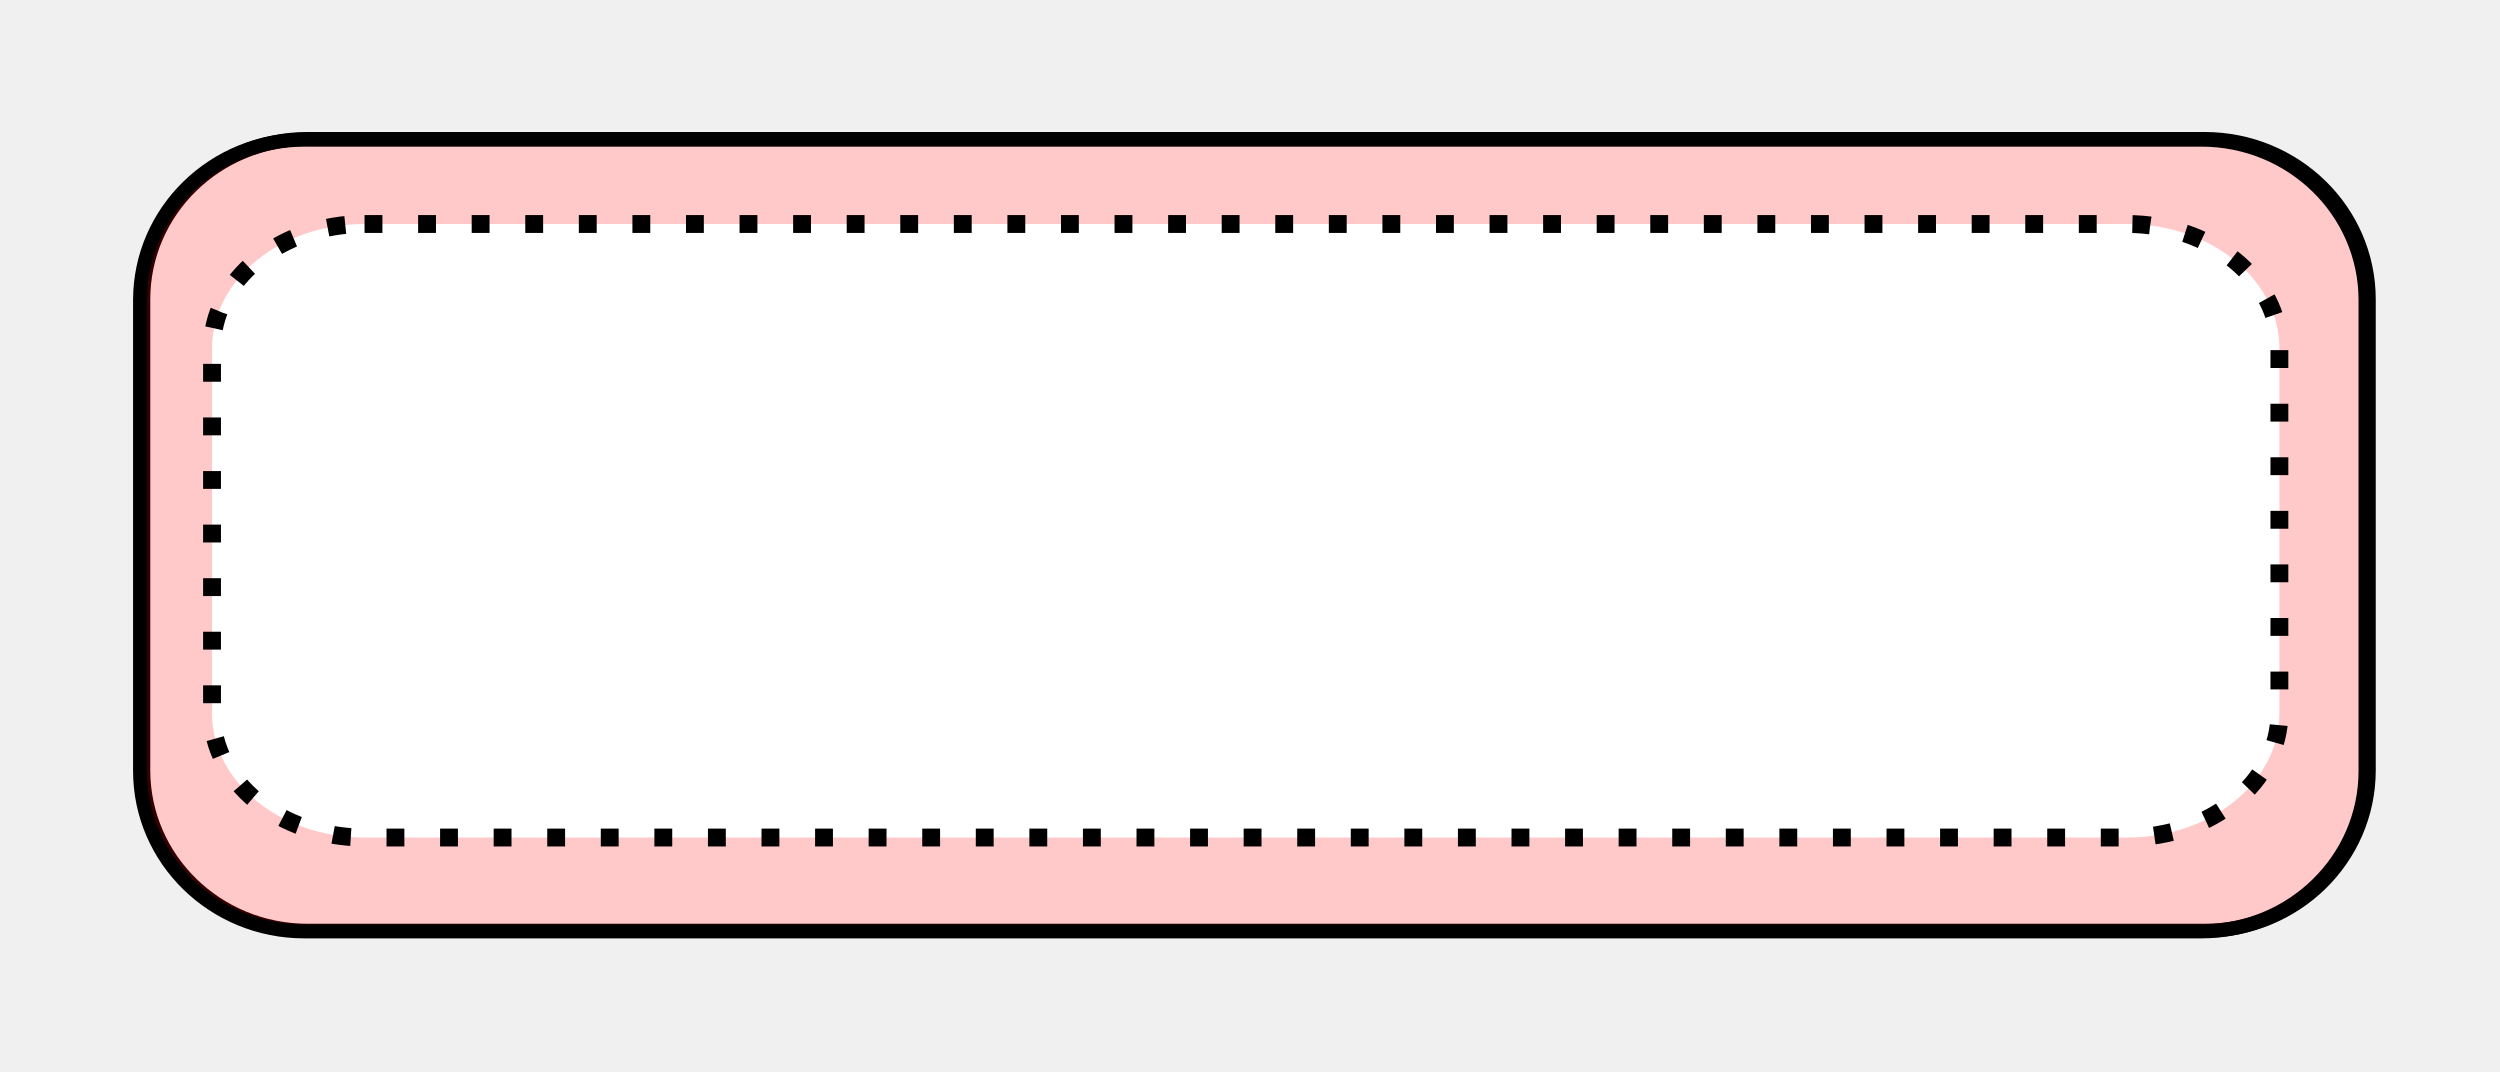
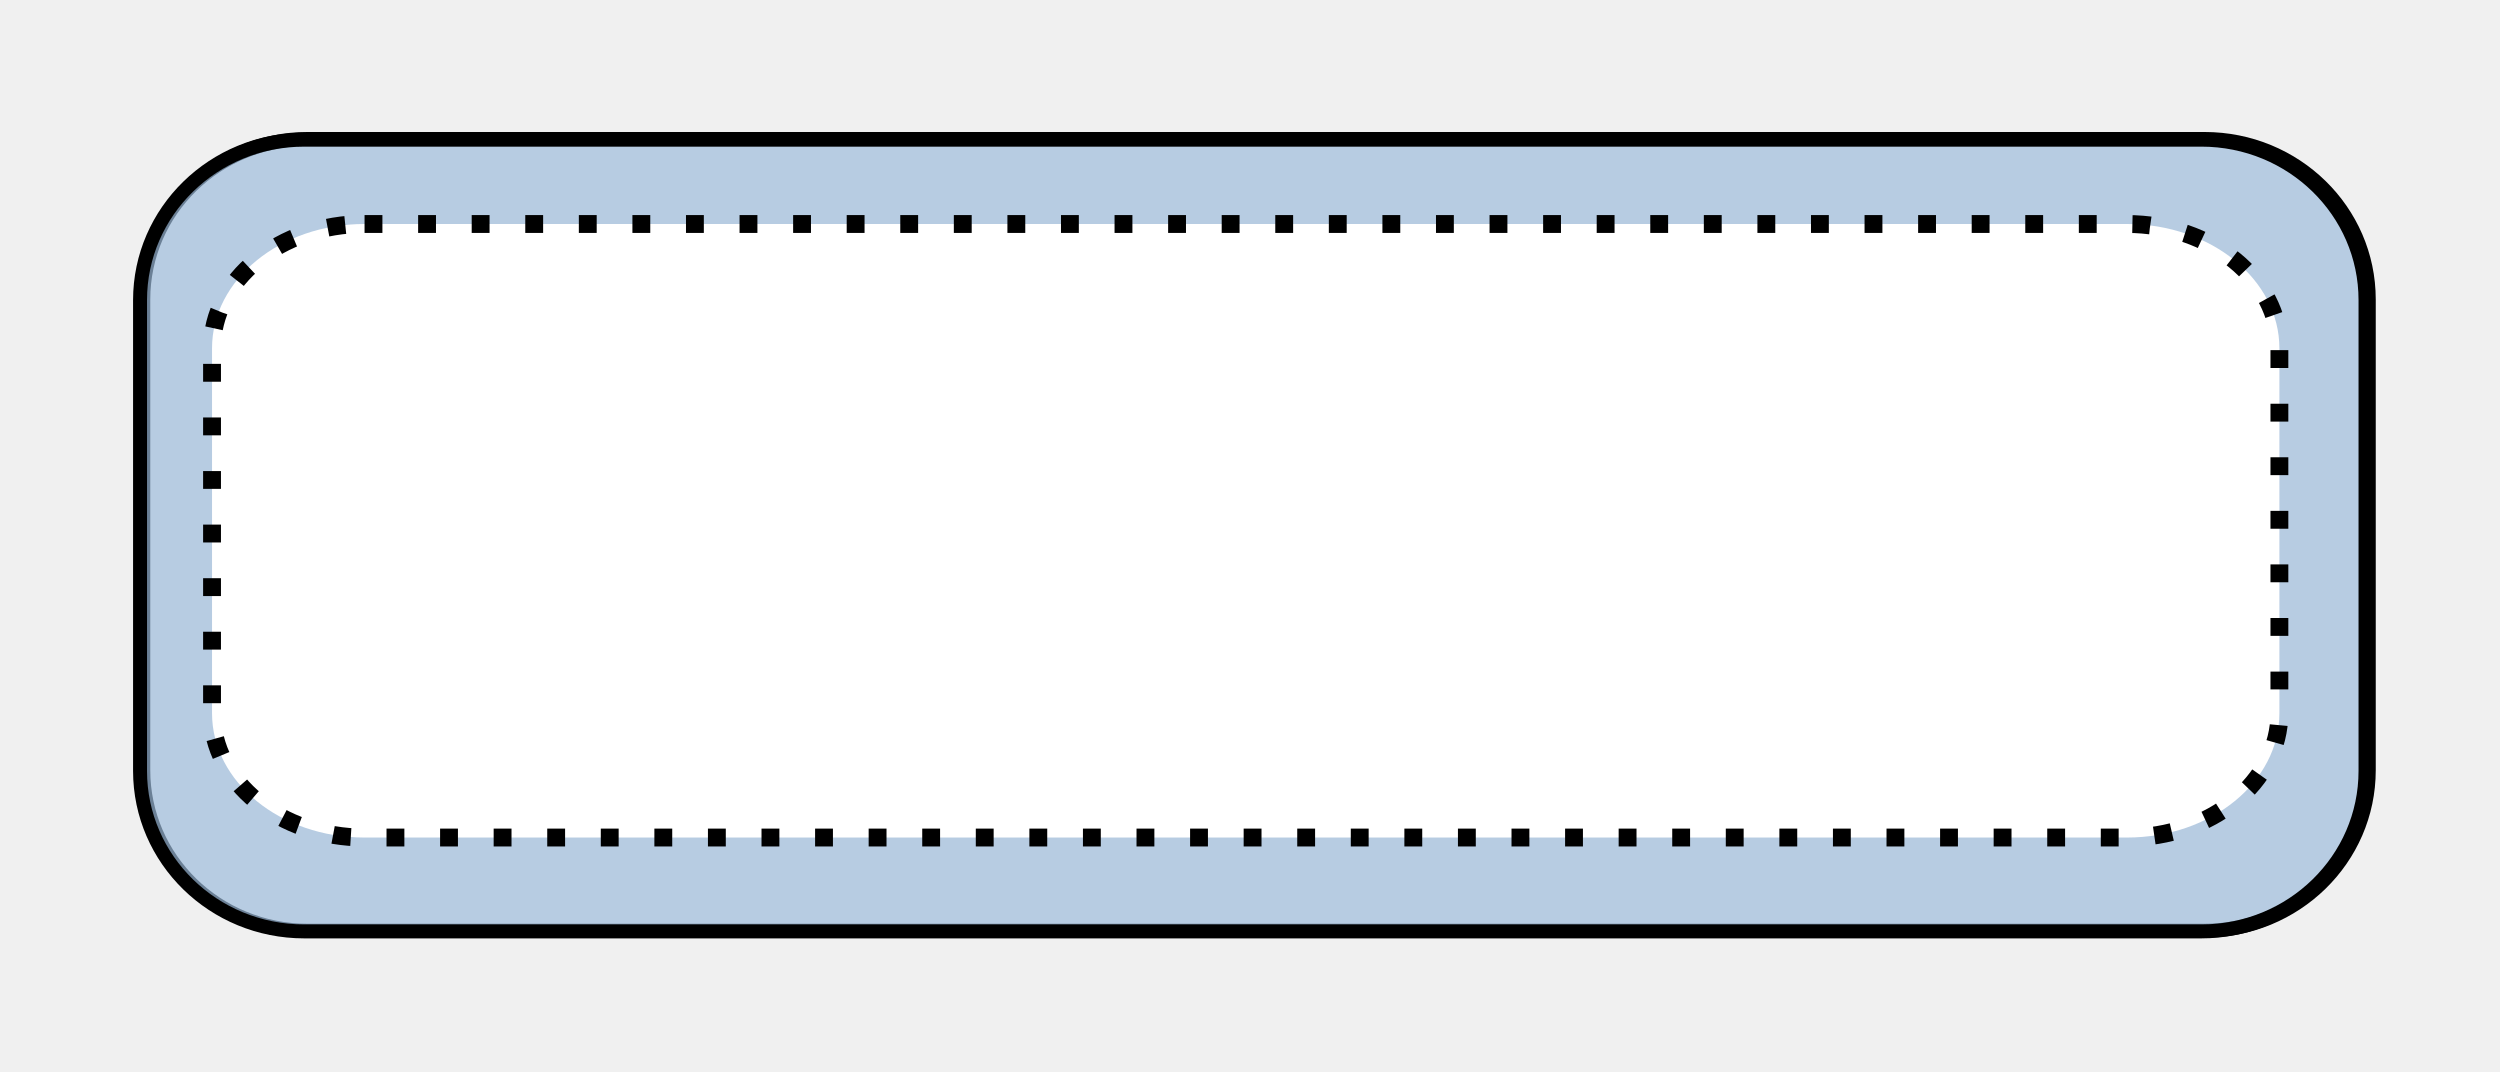
<svg xmlns="http://www.w3.org/2000/svg" width="112" height="48" id="svg3793" version="1.1">
  <defs id="defs3795" />
  <g id="layer1">
    <rect style="fill:#ffffff;fill-opacity:1;fill-rule:nonzero;stroke:#000000;stroke-width:0.625;stroke-linecap:round;stroke-linejoin:round;stroke-miterlimit:4;stroke-opacity:1;stroke-dasharray:none;stroke-dashoffset:0" id="rect4898-7" width="99.701" height="35.47" x="6.42" y="6.226" rx="7.356" ry="7.189" />
-     <rect style="fill:#ff0000;fill-opacity:0.212;fill-rule:nonzero;stroke:#000000;stroke-width:0.625;stroke-linecap:round;stroke-linejoin:round;stroke-miterlimit:4;stroke-opacity:1;stroke-dasharray:none;stroke-dashoffset:0" id="rect4898" width="99.701" height="35.47" x="6.274" y="6.257" rx="7.356" ry="7.189" />
+     <rect style="fill:#99b7d5;fill-opacity:0.702;fill-rule:nonzero;stroke:#000000;stroke-width:0.625;stroke-linecap:round;stroke-linejoin:round;stroke-miterlimit:4;stroke-opacity:1;stroke-dasharray:none;stroke-dashoffset:0" id="rect4898" width="99.701" height="35.47" x="6.274" y="6.257" rx="7.356" ry="7.189" />
    <rect style="fill:#ffffff;stroke:#000000;stroke-width:0.8;stroke-miterlimit:4;stroke-opacity:1;stroke-dasharray:0.8, 1.6;stroke-dashoffset:0" id="rect4898-1" width="92.618" height="27.487" x="9.499" y="10.035" rx="6.833" ry="5.571" />
  </g>
</svg>
